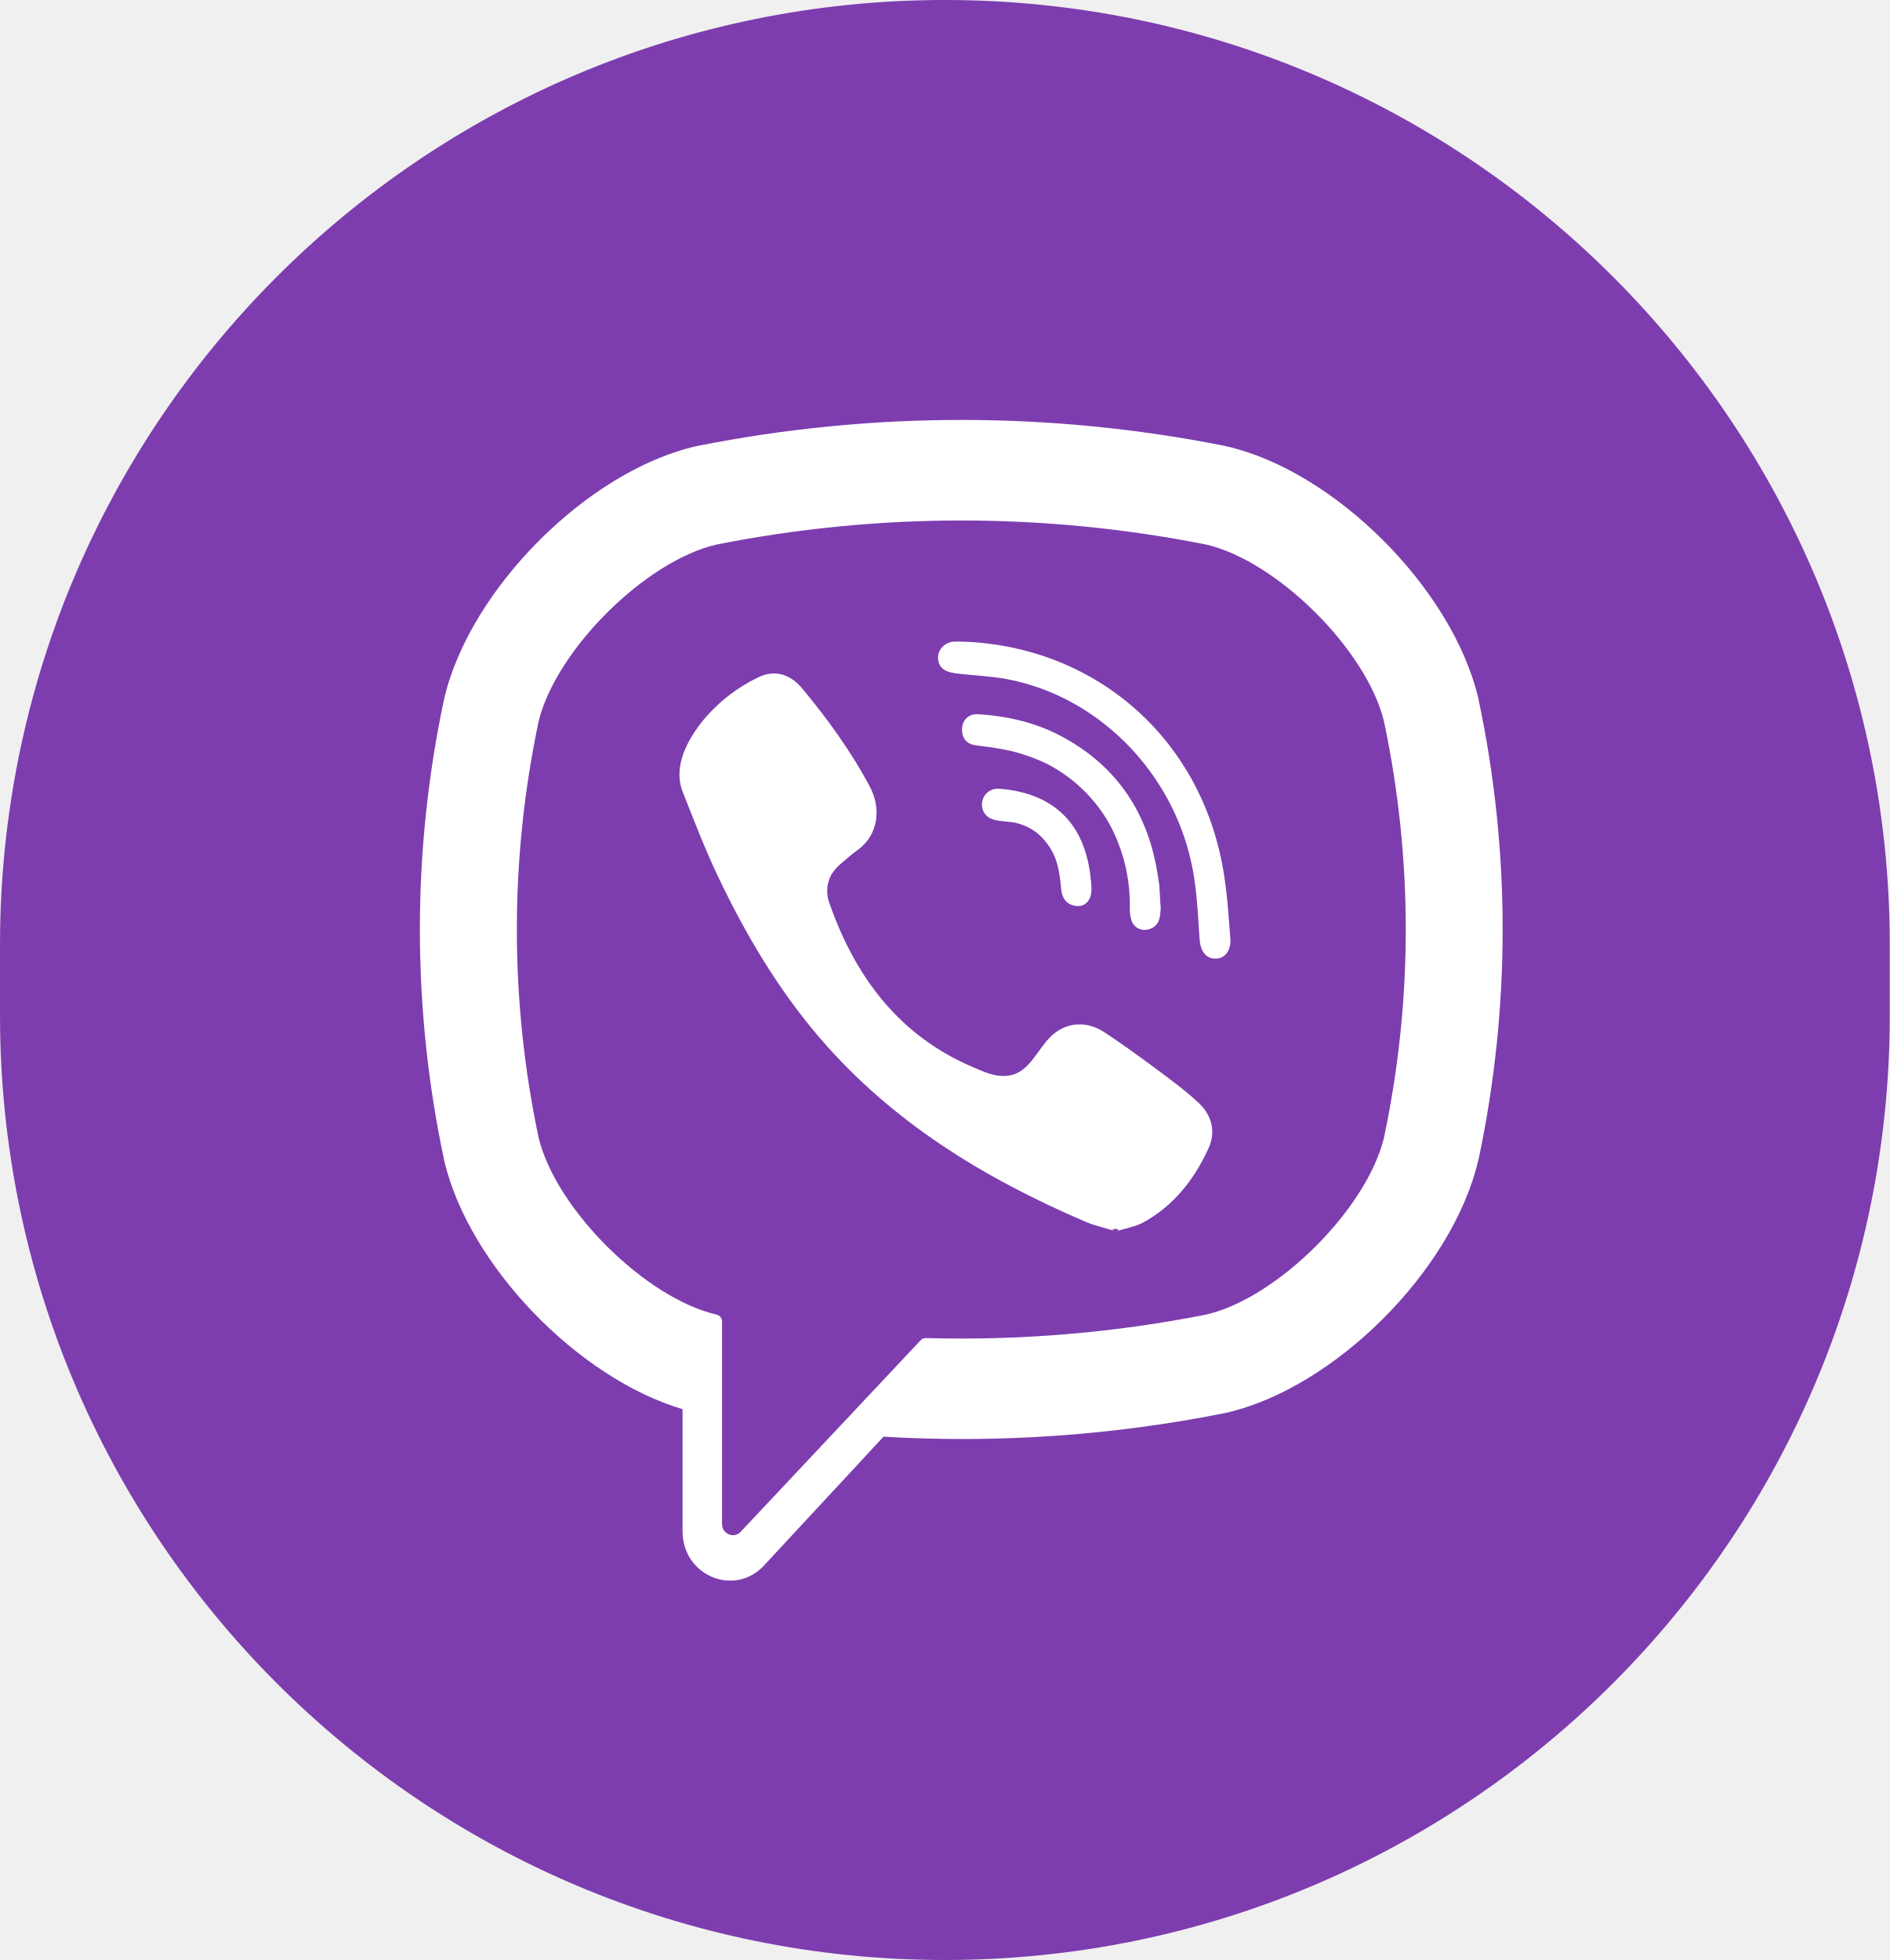
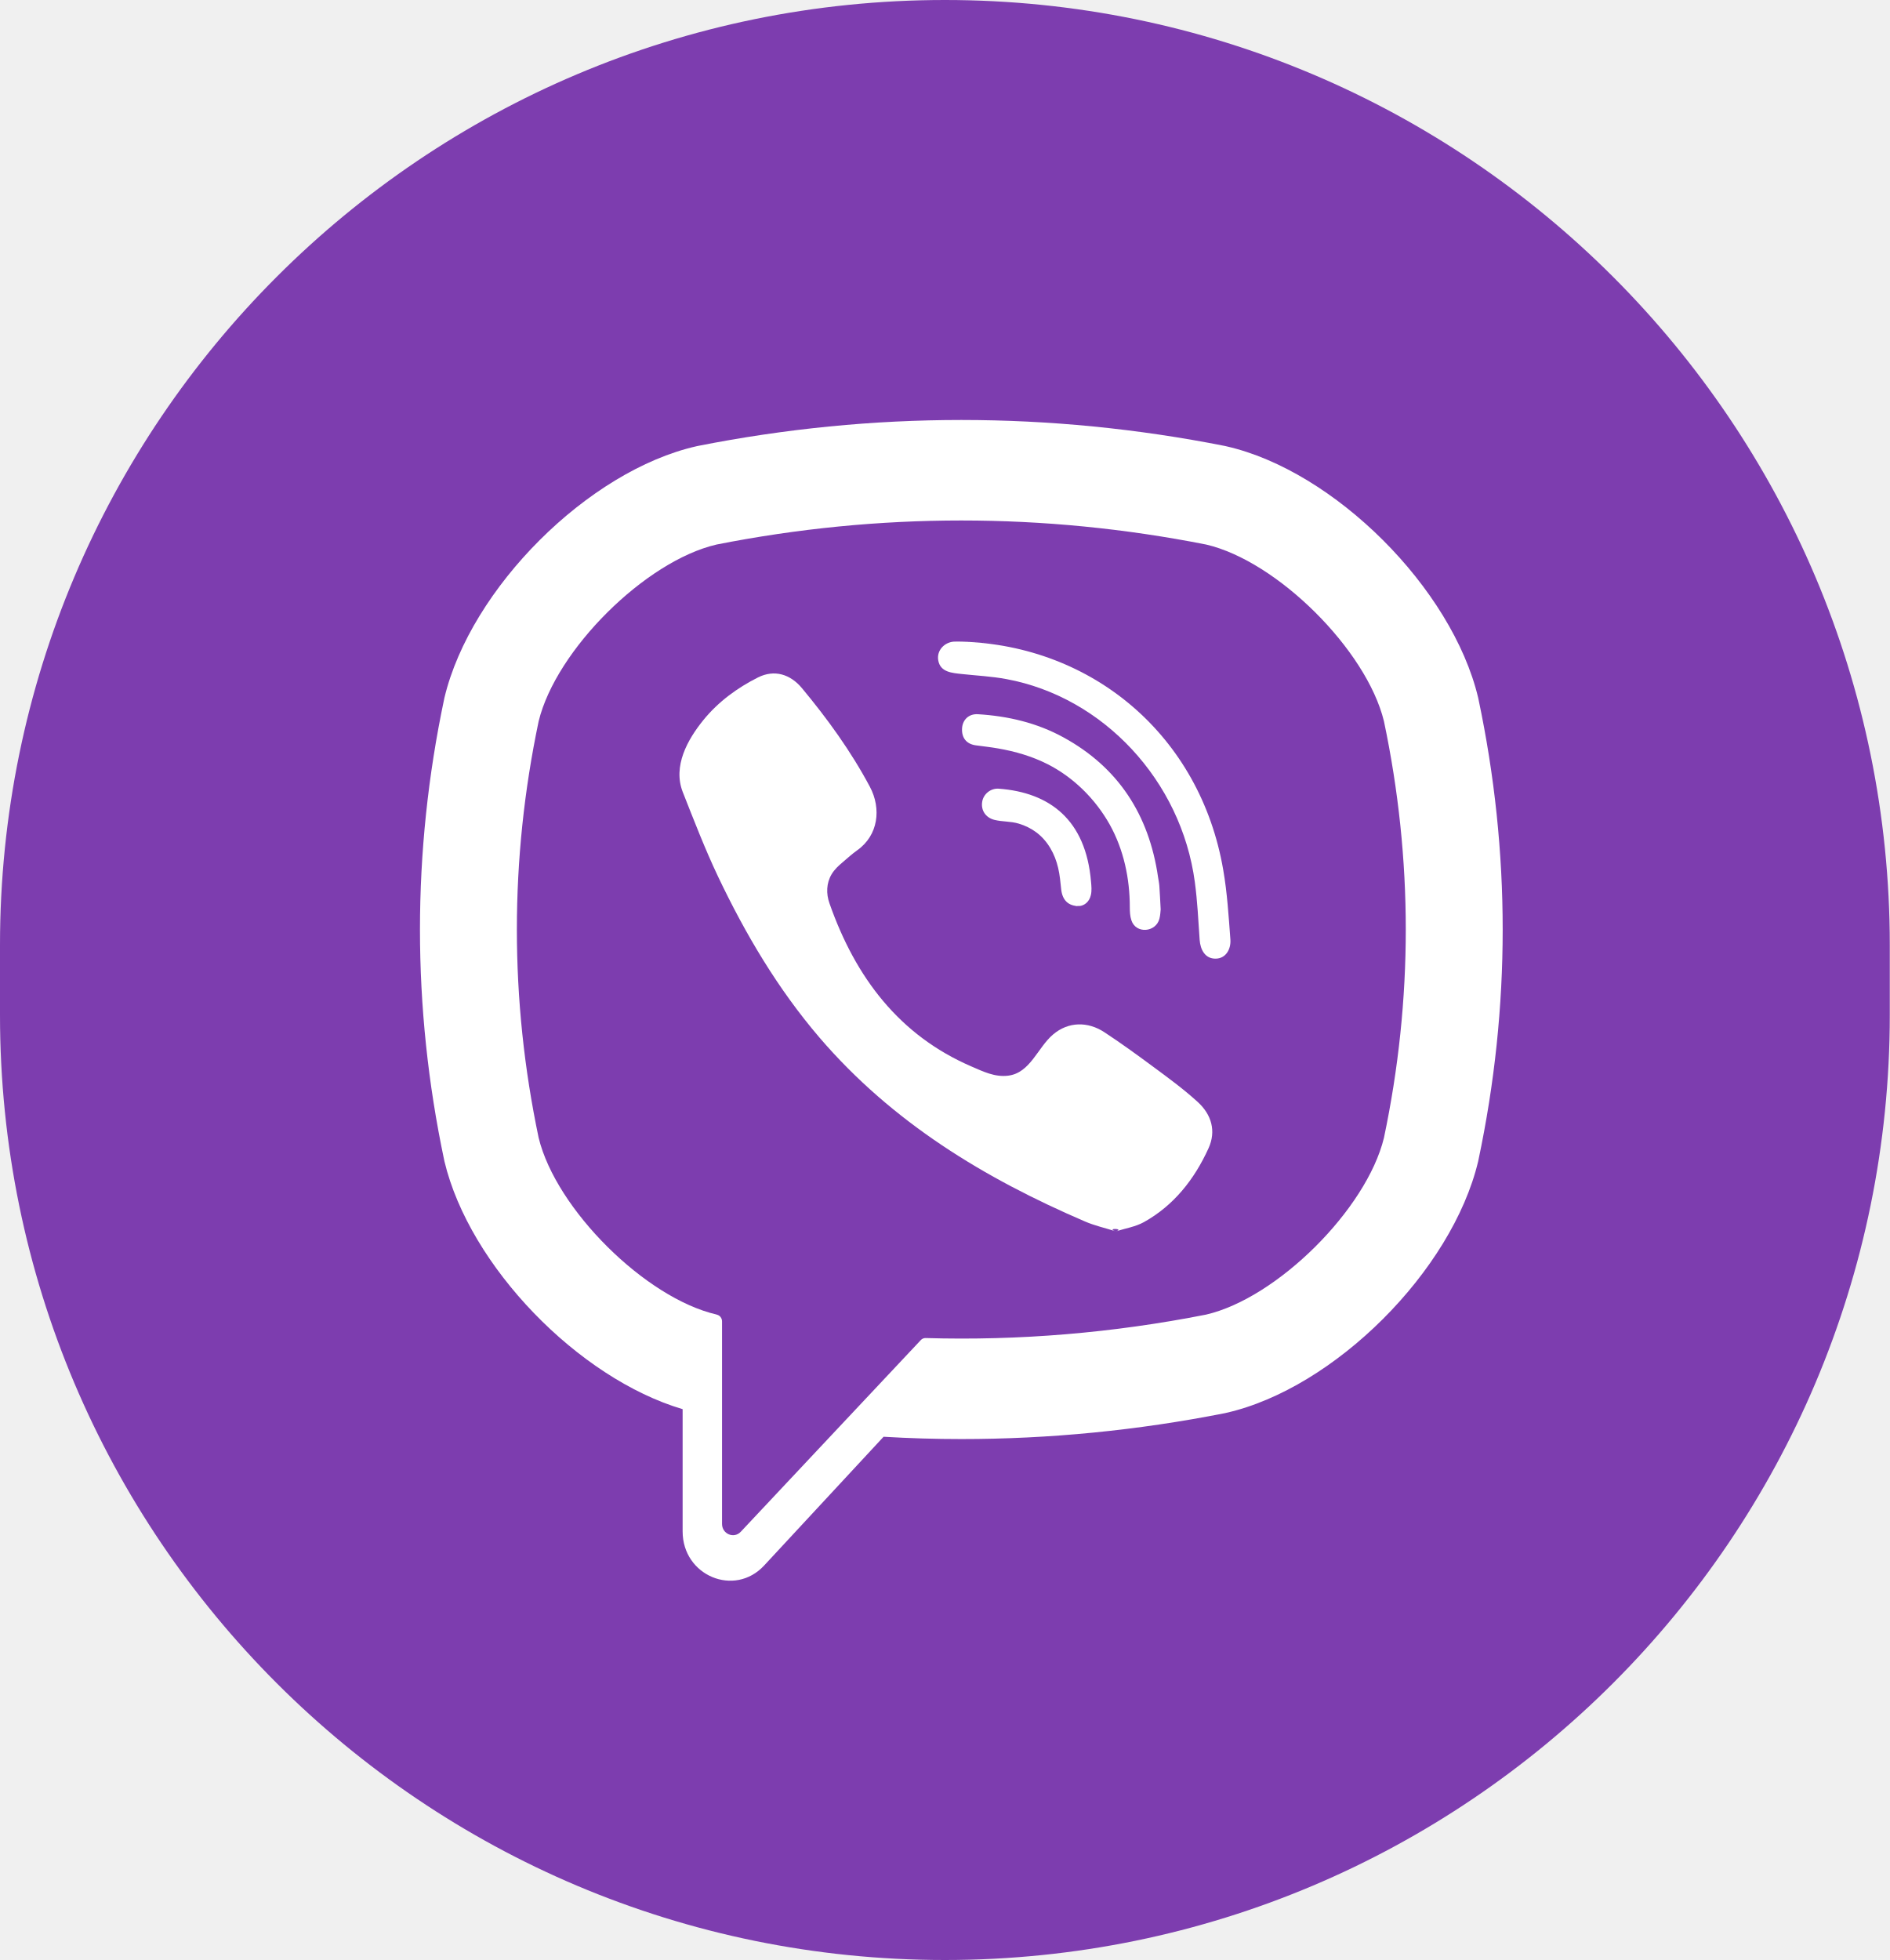
- <svg xmlns="http://www.w3.org/2000/svg" width="27" height="28" fill="none">
+ <svg xmlns="http://www.w3.org/2000/svg" width="27" height="28" viewBox="0 0 27 28" fill="none">
  <g clip-path="url(#clip0_34_90)">
-     <path d="M27 14.5v-1C27 6.044 20.956 0 13.5 0S0 6.044 0 13.5v1C0 21.956 6.044 28 13.5 28S27 21.956 27 14.5z" fill="#7D3DAF" />
-     <path d="M21.123 9.986l-.004-.019c-.373-1.564-2.056-3.243-3.6-3.592L17.5 6.37a19.308 19.308 0 00-7.532 0l-.018.004c-1.545.349-3.227 2.028-3.6 3.592l-.005.02a15.841 15.841 0 000 6.585l.004.02c.358 1.497 1.915 3.099 3.403 3.54v1.746c0 .632.742.943 1.165.486l1.706-1.839a19.151 19.151 0 004.877-.337l.017-.004c1.545-.35 3.228-2.028 3.6-3.593l.006-.019a15.84 15.84 0 000-6.586zm-1.35 6.27c-.249 1.02-1.526 2.29-2.541 2.524a18.007 18.007 0 01-4.007.335.093.093 0 00-.07.03l-1.246 1.326-1.325 1.41c-.097.105-.268.034-.268-.11v-2.894a.099.099 0 00-.078-.097c-1.016-.235-2.293-1.504-2.542-2.525a14.376 14.376 0 010-5.952c.25-1.02 1.526-2.29 2.542-2.524a17.982 17.982 0 016.994 0c1.015.235 2.292 1.504 2.541 2.524a14.36 14.36 0 010 5.952z" fill="#fff" />
-     <path d="M15.943 17.59c-.156-.048-.305-.081-.443-.14-1.431-.616-2.748-1.41-3.792-2.628-.593-.693-1.057-1.475-1.45-2.302-.186-.392-.343-.8-.503-1.205-.145-.37.07-.751.295-1.03a2.34 2.34 0 01.781-.608c.231-.115.459-.048.627.154.365.439.7.9.97 1.408.167.313.121.695-.18.908-.074.052-.141.113-.21.171a.7.7 0 00-.157.172.487.487 0 00-.03.415c.372 1.061 1 1.887 2.03 2.331.165.071.33.154.52.131.319-.038.422-.4.645-.59.218-.184.496-.186.73-.032.236.154.463.32.69.486.221.164.442.325.647.512.197.18.265.416.154.66-.203.447-.498.819-.924 1.056-.12.067-.265.089-.4.132.135-.043-.156-.05 0 0zm-2.204-8.424c1.871.055 3.409 1.343 3.738 3.262.057.327.077.661.102.993.01.14-.066.273-.211.274-.15.002-.218-.128-.228-.268-.019-.276-.032-.553-.07-.827-.193-1.446-1.305-2.643-2.693-2.9-.209-.038-.422-.048-.634-.071-.134-.015-.309-.023-.338-.196-.025-.144.092-.26.225-.267.036-.002.072 0 .109 0 1.871.055-.037 0 0 0z" fill="#fff" />
-     <path d="M16.583 12.99c-.003.025-.004.082-.018.135-.05.195-.335.22-.4.023a.608.608 0 01-.023-.188 2.42 2.42 0 00-.286-1.18 2.152 2.152 0 00-.888-.863 2.49 2.49 0 00-.708-.225c-.107-.019-.214-.03-.322-.045-.13-.019-.199-.105-.193-.238.006-.124.094-.213.225-.206.43.026.844.122 1.226.332.777.426 1.22 1.1 1.35 1.998.006.041.015.081.018.122l.02.336c-.004.024-.008-.134 0 0z" fill="#fff" />
-     <path d="M15.42 12.944c-.158.002-.241-.088-.258-.236-.01-.104-.02-.21-.044-.31a.876.876 0 00-.31-.506.798.798 0 00-.253-.126c-.115-.035-.234-.025-.349-.054-.124-.032-.193-.136-.173-.258a.226.226 0 01.237-.187c.726.054 1.244.443 1.318 1.33a.592.592 0 01-.002.188c-.023.102-.096.153-.167.159.071-.006-.157.002 0 0z" fill="#fff" />
+     <path d="M27 14.5V13.5C27 6.044 20.956 0 13.5 0C6.044 0 0 6.044 0 13.5V14.5C0 21.956 6.044 28 13.5 28C20.956 28 27 21.956 27 14.5Z" fill="#7D3DAF" />
+     <path d="M21.123 9.986L21.119 9.967C20.746 8.403 19.063 6.724 17.518 6.375L17.501 6.371C15.002 5.876 12.467 5.876 9.969 6.371L9.951 6.375C8.406 6.724 6.724 8.403 6.35 9.967L6.346 9.986C5.885 12.171 5.885 14.387 6.346 16.572L6.35 16.591C6.708 18.089 8.265 19.691 9.753 20.131V21.878C9.753 22.51 10.495 22.821 10.918 22.364L12.624 20.525C12.994 20.547 13.364 20.558 13.735 20.558C14.993 20.558 16.251 20.435 17.501 20.188L17.518 20.184C19.063 19.835 20.746 18.156 21.119 16.591L21.123 16.572C21.585 14.387 21.585 12.171 21.123 9.986ZM19.773 16.255C19.524 17.276 18.247 18.545 17.232 18.78C15.903 19.042 14.563 19.154 13.225 19.115C13.199 19.114 13.173 19.125 13.155 19.145C12.965 19.347 11.909 20.471 11.909 20.471L10.584 21.882C10.487 21.986 10.316 21.915 10.316 21.77V18.877C10.316 18.829 10.284 18.789 10.238 18.78C10.238 18.78 10.238 18.78 10.238 18.779C9.222 18.545 7.945 17.276 7.696 16.255C7.281 14.28 7.281 12.278 7.696 10.303C7.945 9.283 9.222 8.014 10.238 7.779C12.558 7.321 14.911 7.321 17.232 7.779C18.247 8.014 19.524 9.283 19.773 10.303C20.189 12.278 20.189 14.28 19.773 16.255Z" fill="white" />
+     <path d="M15.943 17.591C15.787 17.542 15.638 17.509 15.5 17.449C14.069 16.834 12.752 16.039 11.708 14.822C11.115 14.129 10.651 13.347 10.258 12.52C10.072 12.128 9.915 11.72 9.755 11.315C9.61 10.945 9.824 10.564 10.05 10.286C10.263 10.024 10.536 9.825 10.831 9.677C11.062 9.562 11.29 9.629 11.458 9.831C11.823 10.27 12.157 10.731 12.428 11.239C12.595 11.552 12.549 11.934 12.247 12.147C12.174 12.199 12.107 12.26 12.039 12.318C11.979 12.369 11.922 12.421 11.881 12.49C11.806 12.617 11.802 12.767 11.851 12.905C12.223 13.966 12.851 14.792 13.881 15.236C14.046 15.307 14.212 15.39 14.402 15.367C14.72 15.329 14.823 14.967 15.046 14.778C15.264 14.593 15.542 14.591 15.777 14.745C16.012 14.899 16.239 15.064 16.465 15.231C16.687 15.395 16.908 15.556 17.113 15.743C17.31 15.923 17.378 16.159 17.267 16.403C17.064 16.85 16.769 17.222 16.343 17.459C16.222 17.526 16.078 17.548 15.943 17.591C16.078 17.548 15.787 17.542 15.943 17.591Z" fill="white" />
+     <path d="M13.739 9.166C15.611 9.221 17.148 10.509 17.477 12.428C17.534 12.755 17.554 13.089 17.579 13.421C17.589 13.561 17.513 13.694 17.368 13.695C17.218 13.697 17.15 13.567 17.14 13.427C17.121 13.151 17.108 12.874 17.071 12.6C16.877 11.154 15.765 9.957 14.377 9.701C14.168 9.662 13.955 9.652 13.743 9.629C13.609 9.614 13.434 9.606 13.405 9.433C13.38 9.289 13.497 9.174 13.63 9.166C13.666 9.164 13.702 9.166 13.739 9.166C15.611 9.221 13.702 9.166 13.739 9.166Z" fill="white" />
+     <path d="M16.583 12.991C16.58 13.015 16.579 13.072 16.565 13.125C16.515 13.32 16.23 13.345 16.165 13.148C16.145 13.09 16.142 13.023 16.142 12.96C16.142 12.549 16.055 12.139 15.856 11.781C15.65 11.413 15.336 11.104 14.968 10.917C14.745 10.804 14.504 10.734 14.26 10.692C14.153 10.673 14.046 10.662 13.938 10.647C13.809 10.628 13.739 10.542 13.745 10.409C13.751 10.285 13.839 10.196 13.97 10.203C14.399 10.229 14.814 10.325 15.196 10.535C15.973 10.961 16.416 11.634 16.546 12.533C16.552 12.574 16.561 12.614 16.564 12.655C16.571 12.756 16.576 12.857 16.583 12.991C16.58 13.015 16.576 12.857 16.583 12.991Z" fill="white" />
+     <path d="M15.419 12.944C15.262 12.946 15.179 12.857 15.162 12.708C15.151 12.604 15.142 12.498 15.118 12.398C15.072 12.199 14.97 12.014 14.808 11.892C14.732 11.835 14.646 11.793 14.555 11.766C14.44 11.731 14.321 11.741 14.206 11.712C14.082 11.68 14.013 11.575 14.033 11.454C14.05 11.344 14.154 11.258 14.27 11.267C14.996 11.321 15.514 11.71 15.588 12.596C15.594 12.659 15.6 12.725 15.586 12.785C15.563 12.887 15.49 12.938 15.419 12.944C15.49 12.938 15.262 12.946 15.419 12.944Z" fill="white" />
  </g>
  <defs>
    <clipPath id="clip0_34_90">
-       <path fill="#fff" d="M0 0h27v28H0z" />
+       <rect width="27" height="28" fill="white" />
    </clipPath>
  </defs>
</svg>
